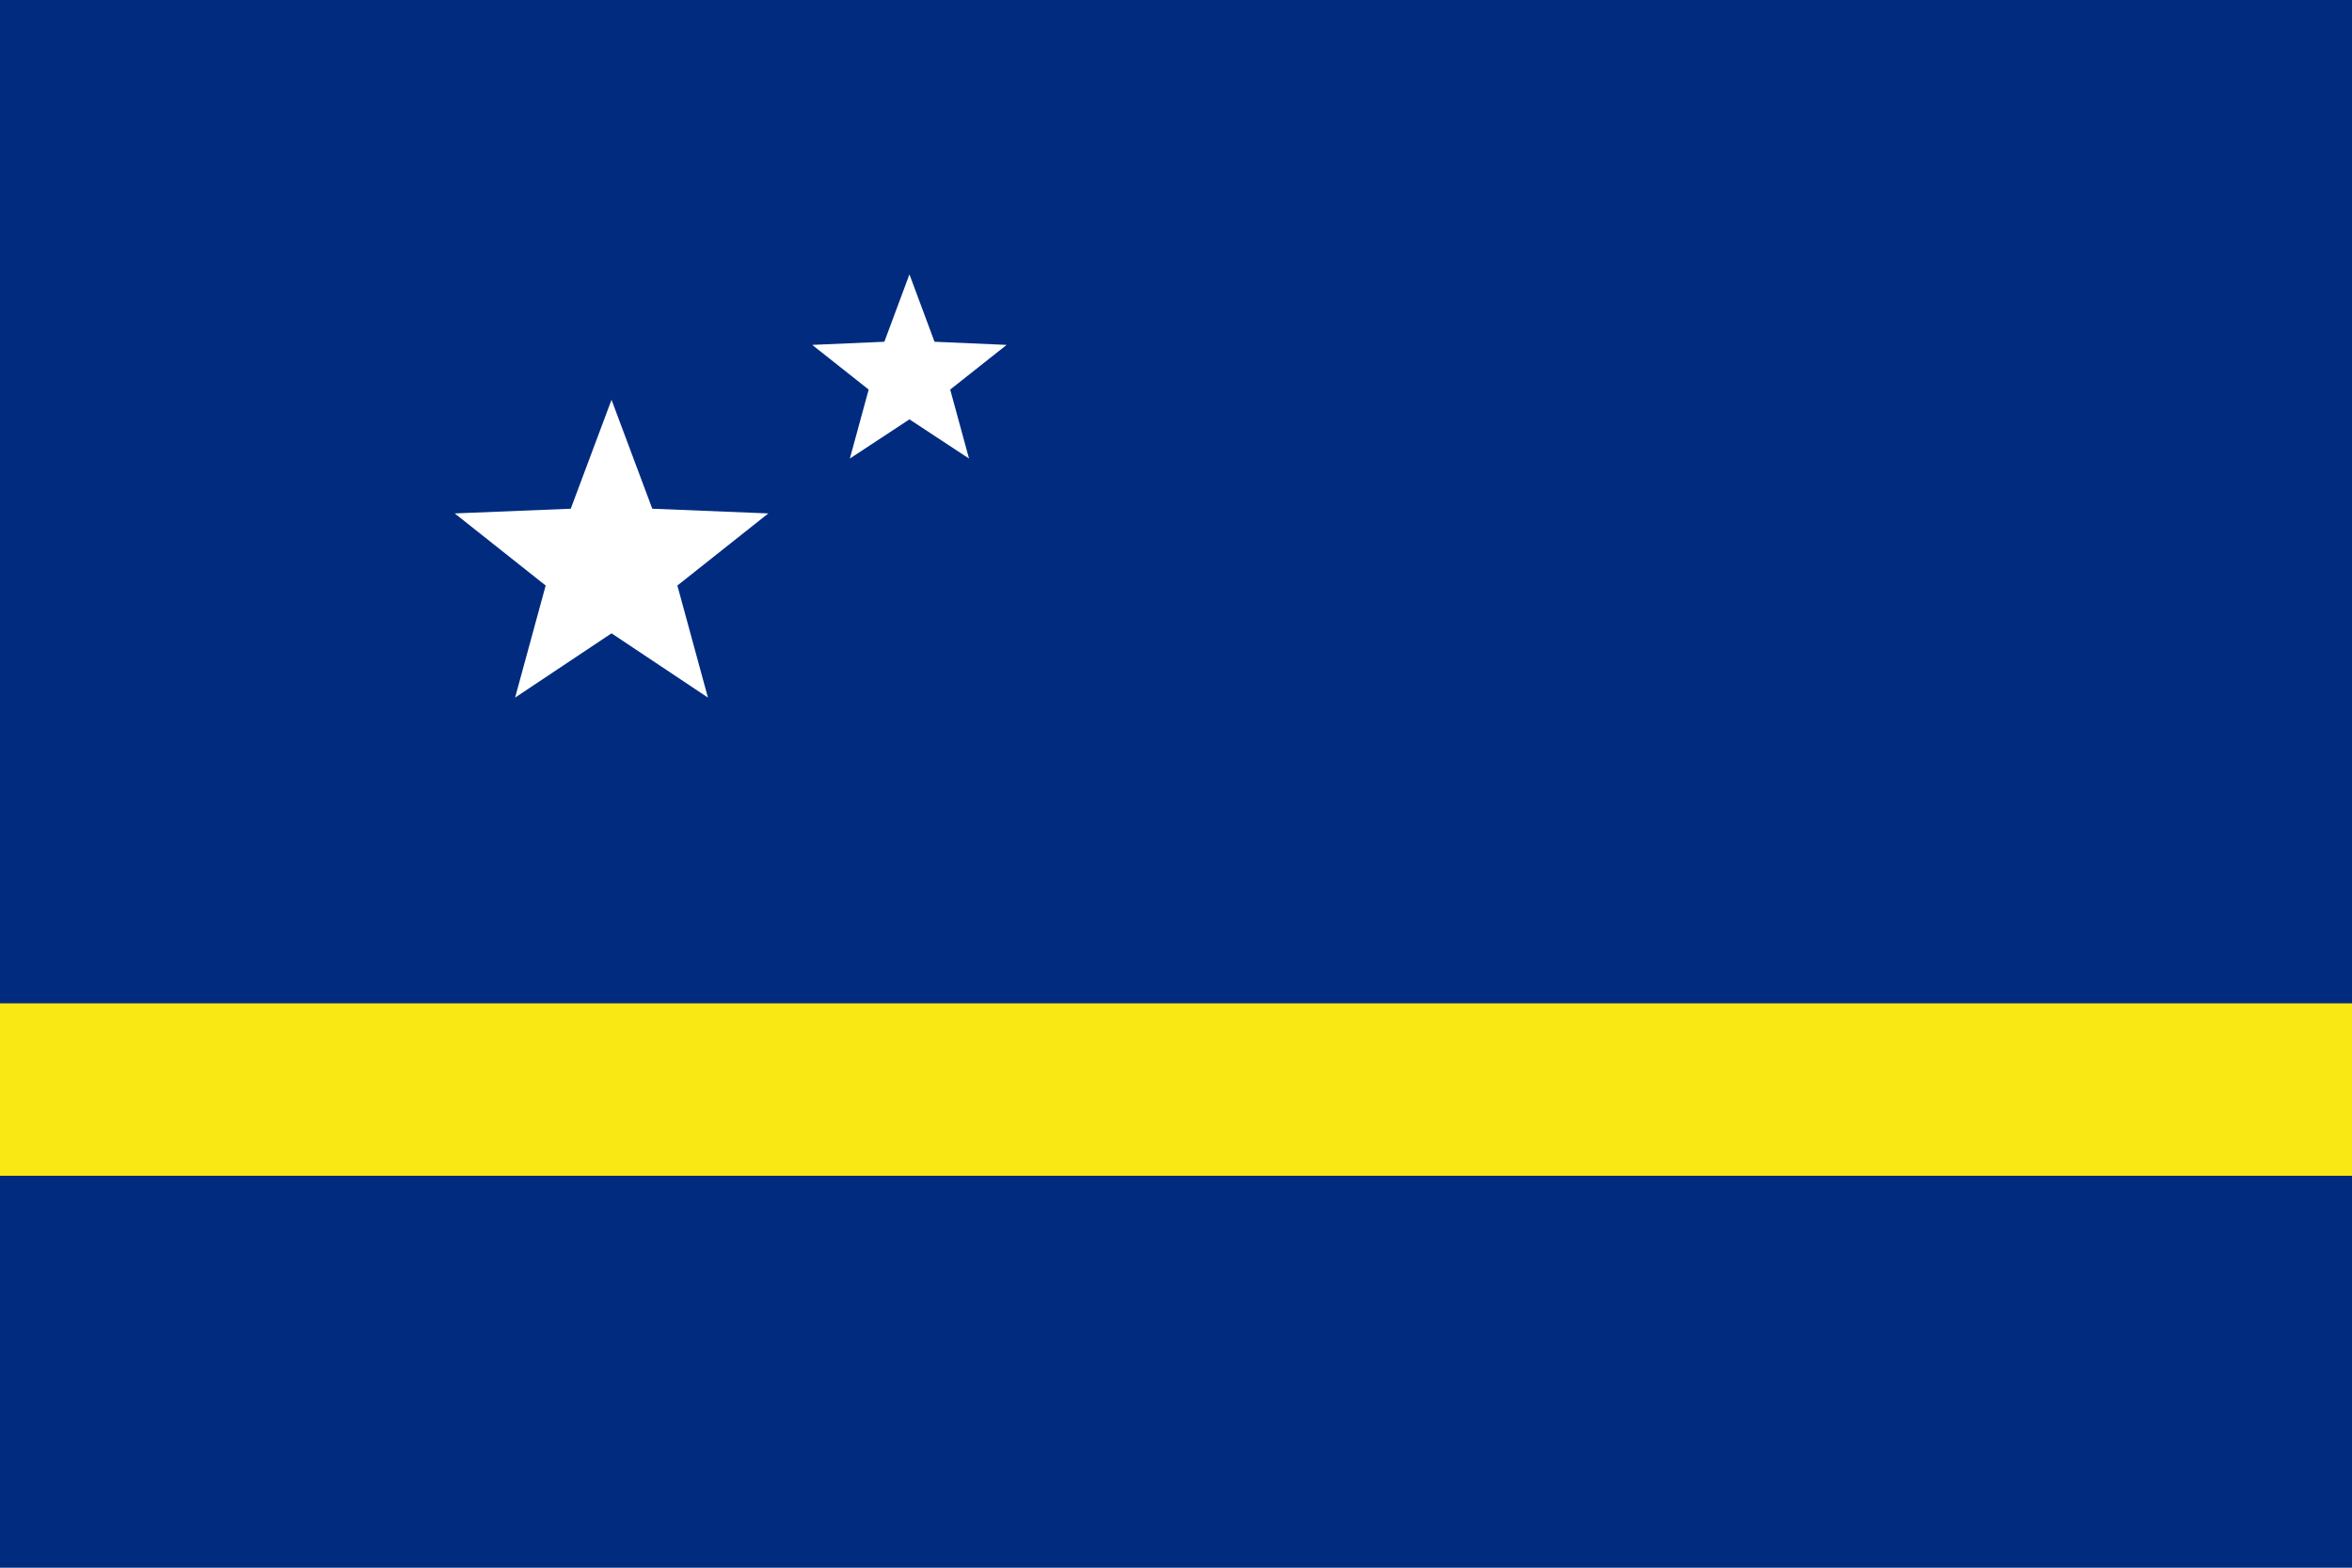
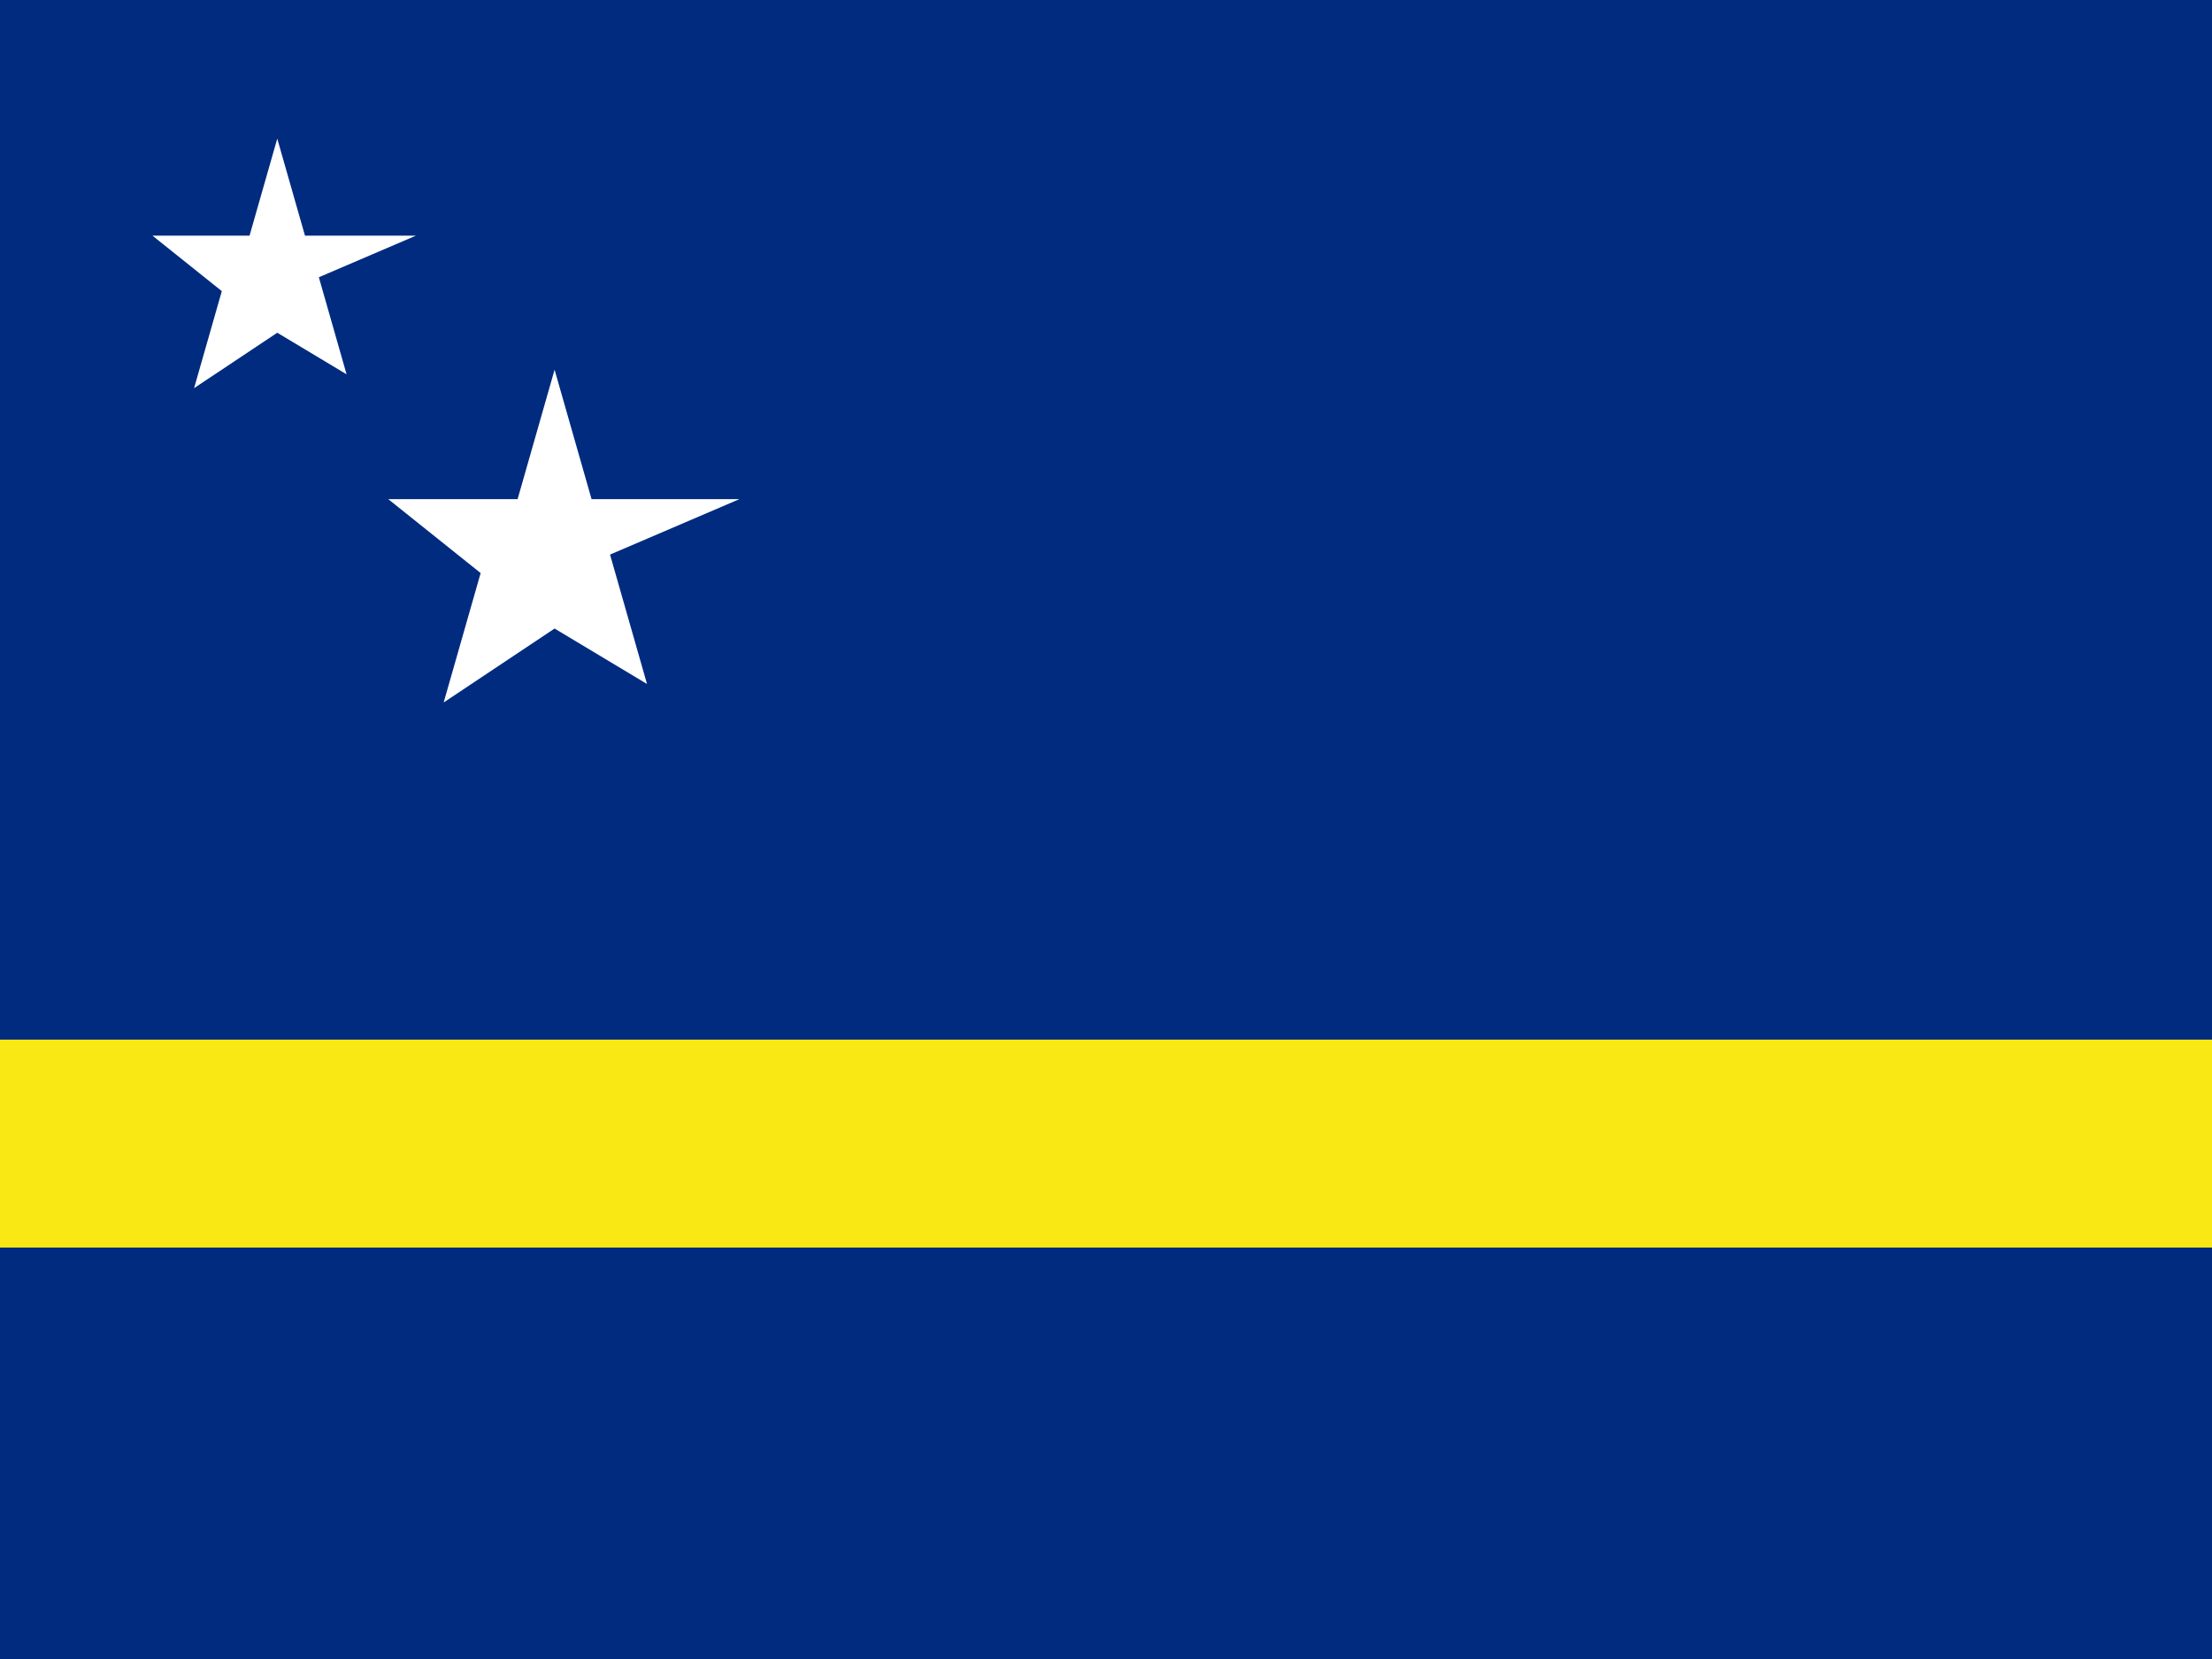
- <svg xmlns="http://www.w3.org/2000/svg" viewBox="0 0 300 200" role="img">
-   <rect x="0" y="0" width="300" height="200" fill="#002b7f" />
-   <rect x="0" y="128" width="300" height="22" fill="#f9e814" />
-   <polygon points="78.0,51.0 83.2,64.9 98.0,65.5 86.4,74.7 90.3,89.0 78.0,80.8 65.7,89.0 69.6,74.7 58.0,65.5 72.8,64.9" fill="#fff" />
-   <polygon points="116.0,35.0 119.2,43.6 128.4,44.0 121.2,49.7 123.6,58.5 116.0,53.5 108.4,58.5 110.8,49.7 103.6,44.0 112.8,43.6" fill="#fff" />
+ <svg xmlns="http://www.w3.org/2000/svg" xmlns:xlink="http://www.w3.org/1999/xlink" id="flag-icons-cw" viewBox="0 0 640 480">
+   <defs>
+     <clipPath id="cw-a">
+       <path fill-opacity=".7" d="M0 0h682.7v512H0z" />
+     </clipPath>
+     <path id="cw-b" d="m0-1 .2.7H1L.3 0l.2.7L0 .4l-.6.4.2-.7-.5-.4h.7z" />
+   </defs>
+   <g clip-path="url(#cw-a)" transform="scale(.94)">
+     <path fill="#002b7f" d="M0 0h768v512H0z" />
+     <path fill="#f9e814" d="M0 320h768v64H0z" />
+     <use xlink:href="#cw-b" width="13500" height="9000" x="2" y="2" fill="#fff" transform="scale(42.67)" />
+     <use xlink:href="#cw-b" width="13500" height="9000" x="3" y="3" fill="#fff" transform="scale(56.9)" />
+   </g>
</svg>
